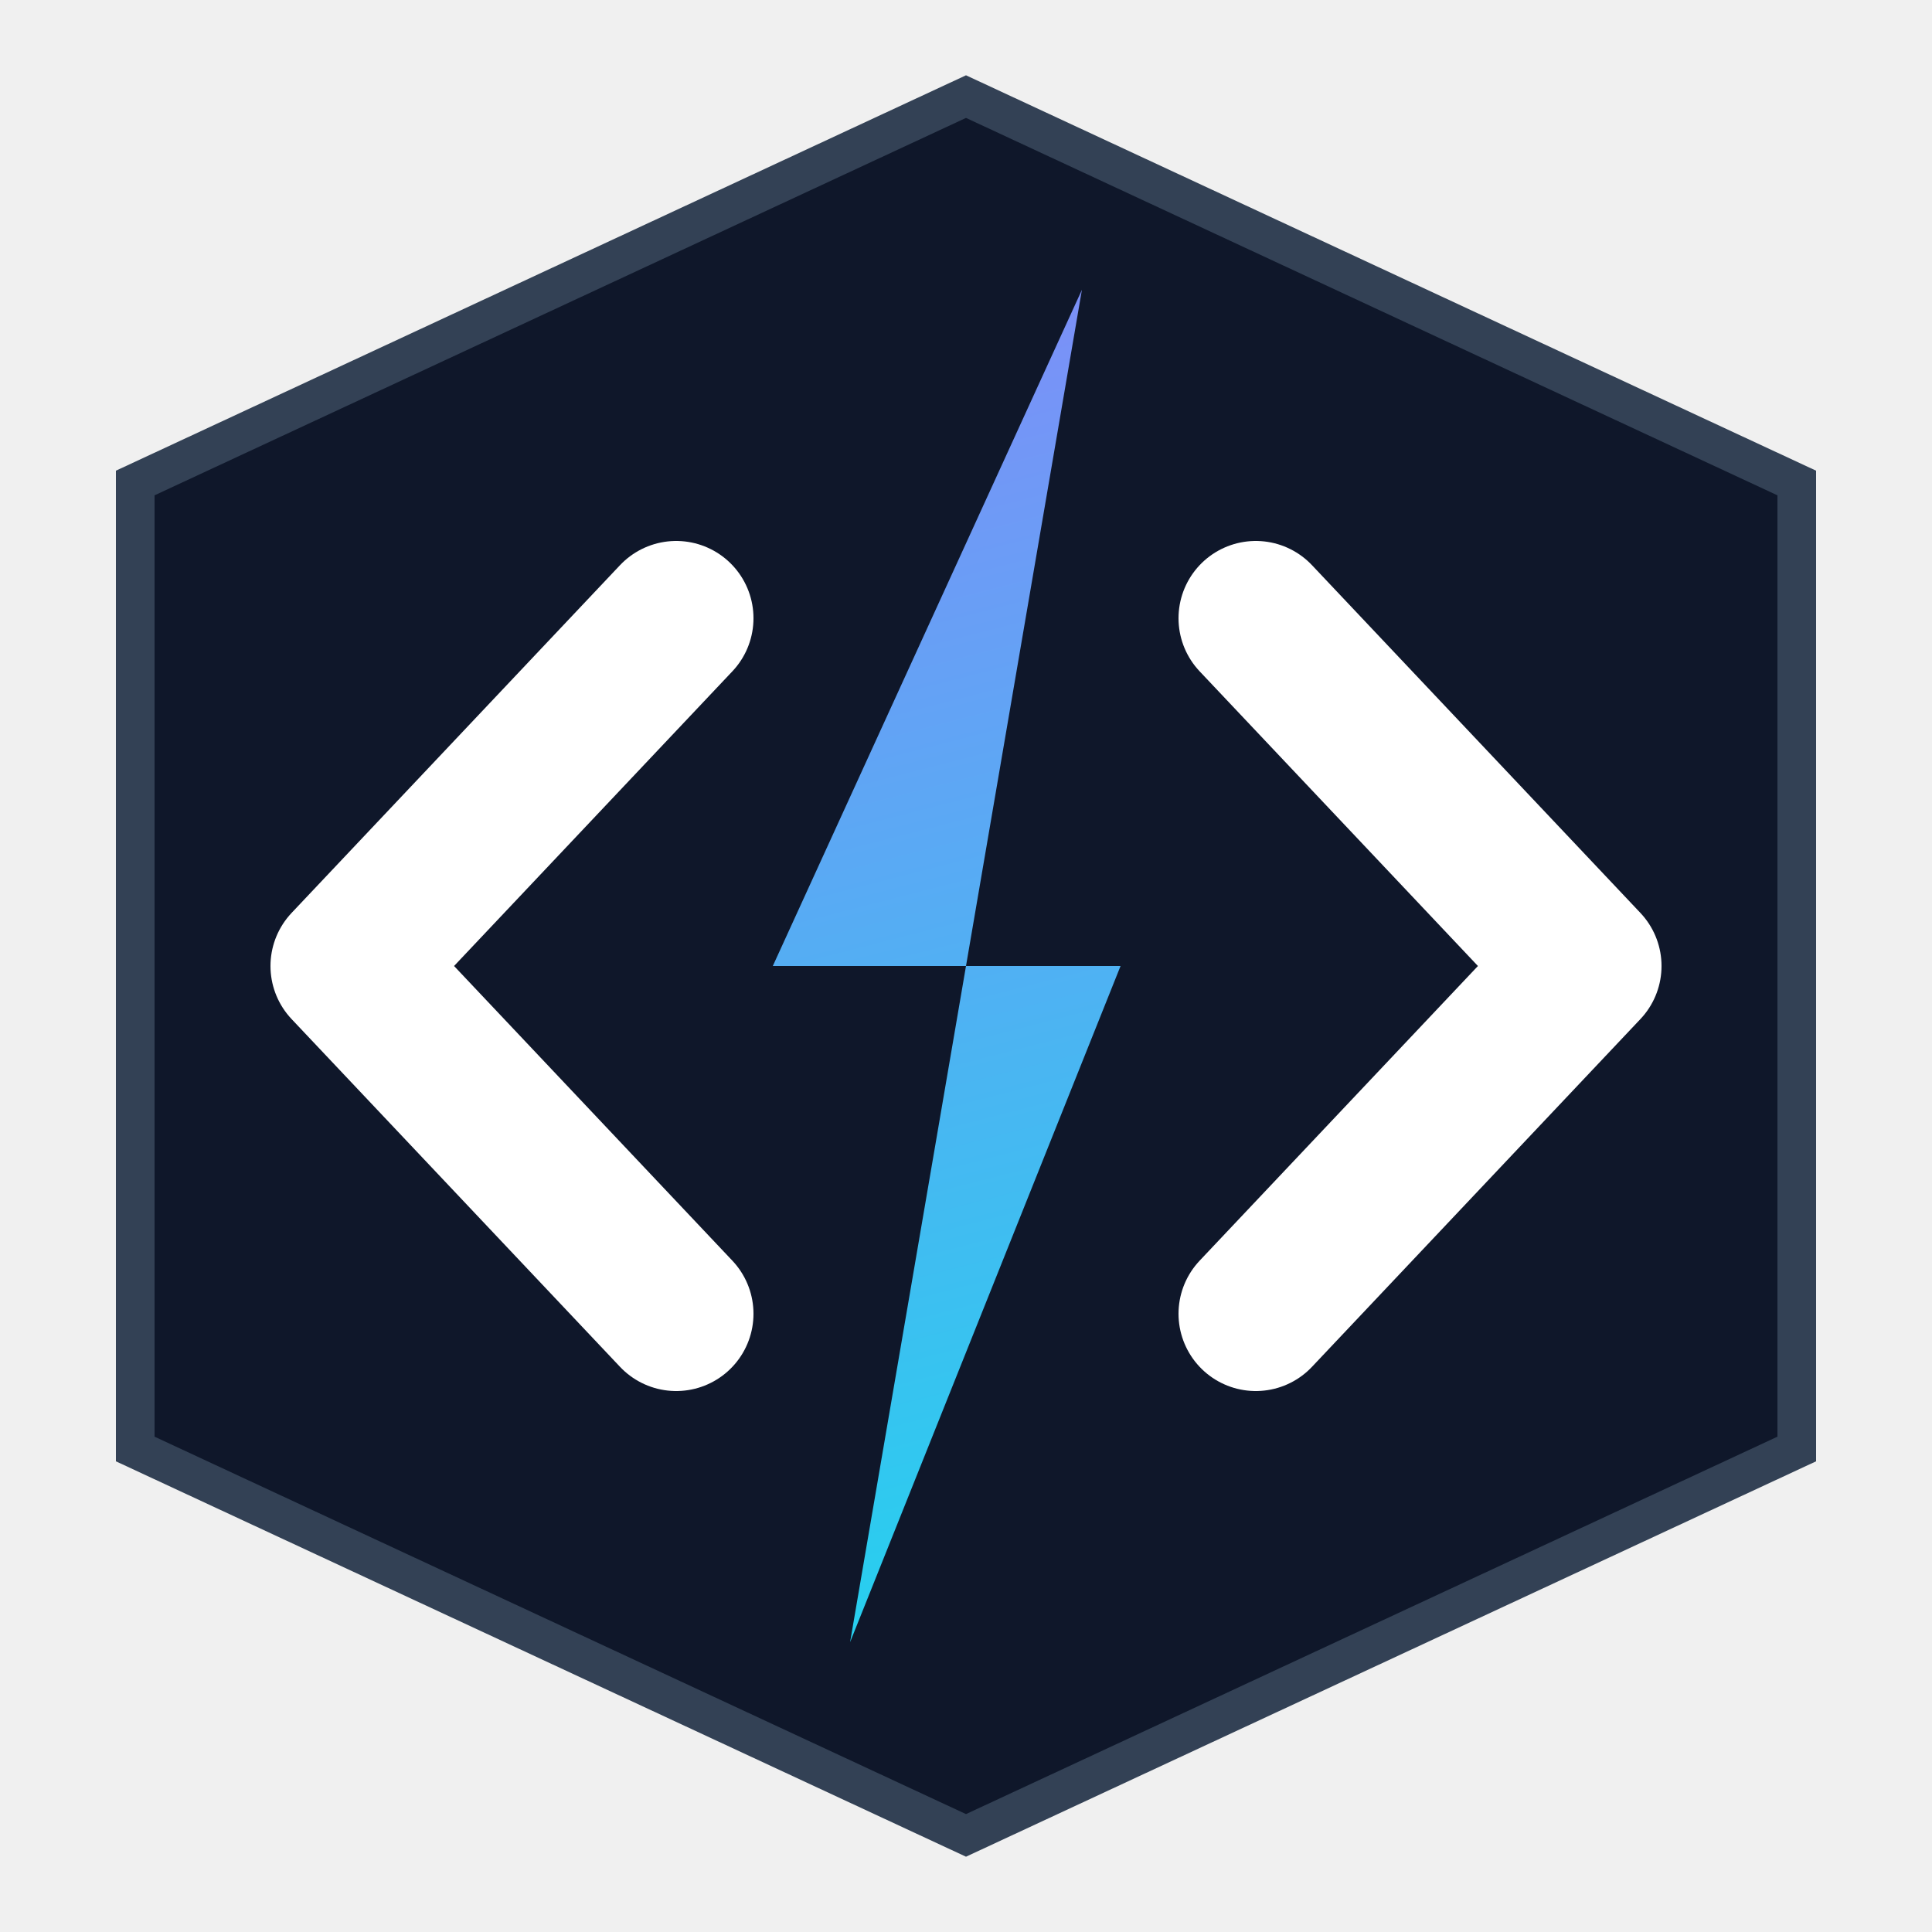
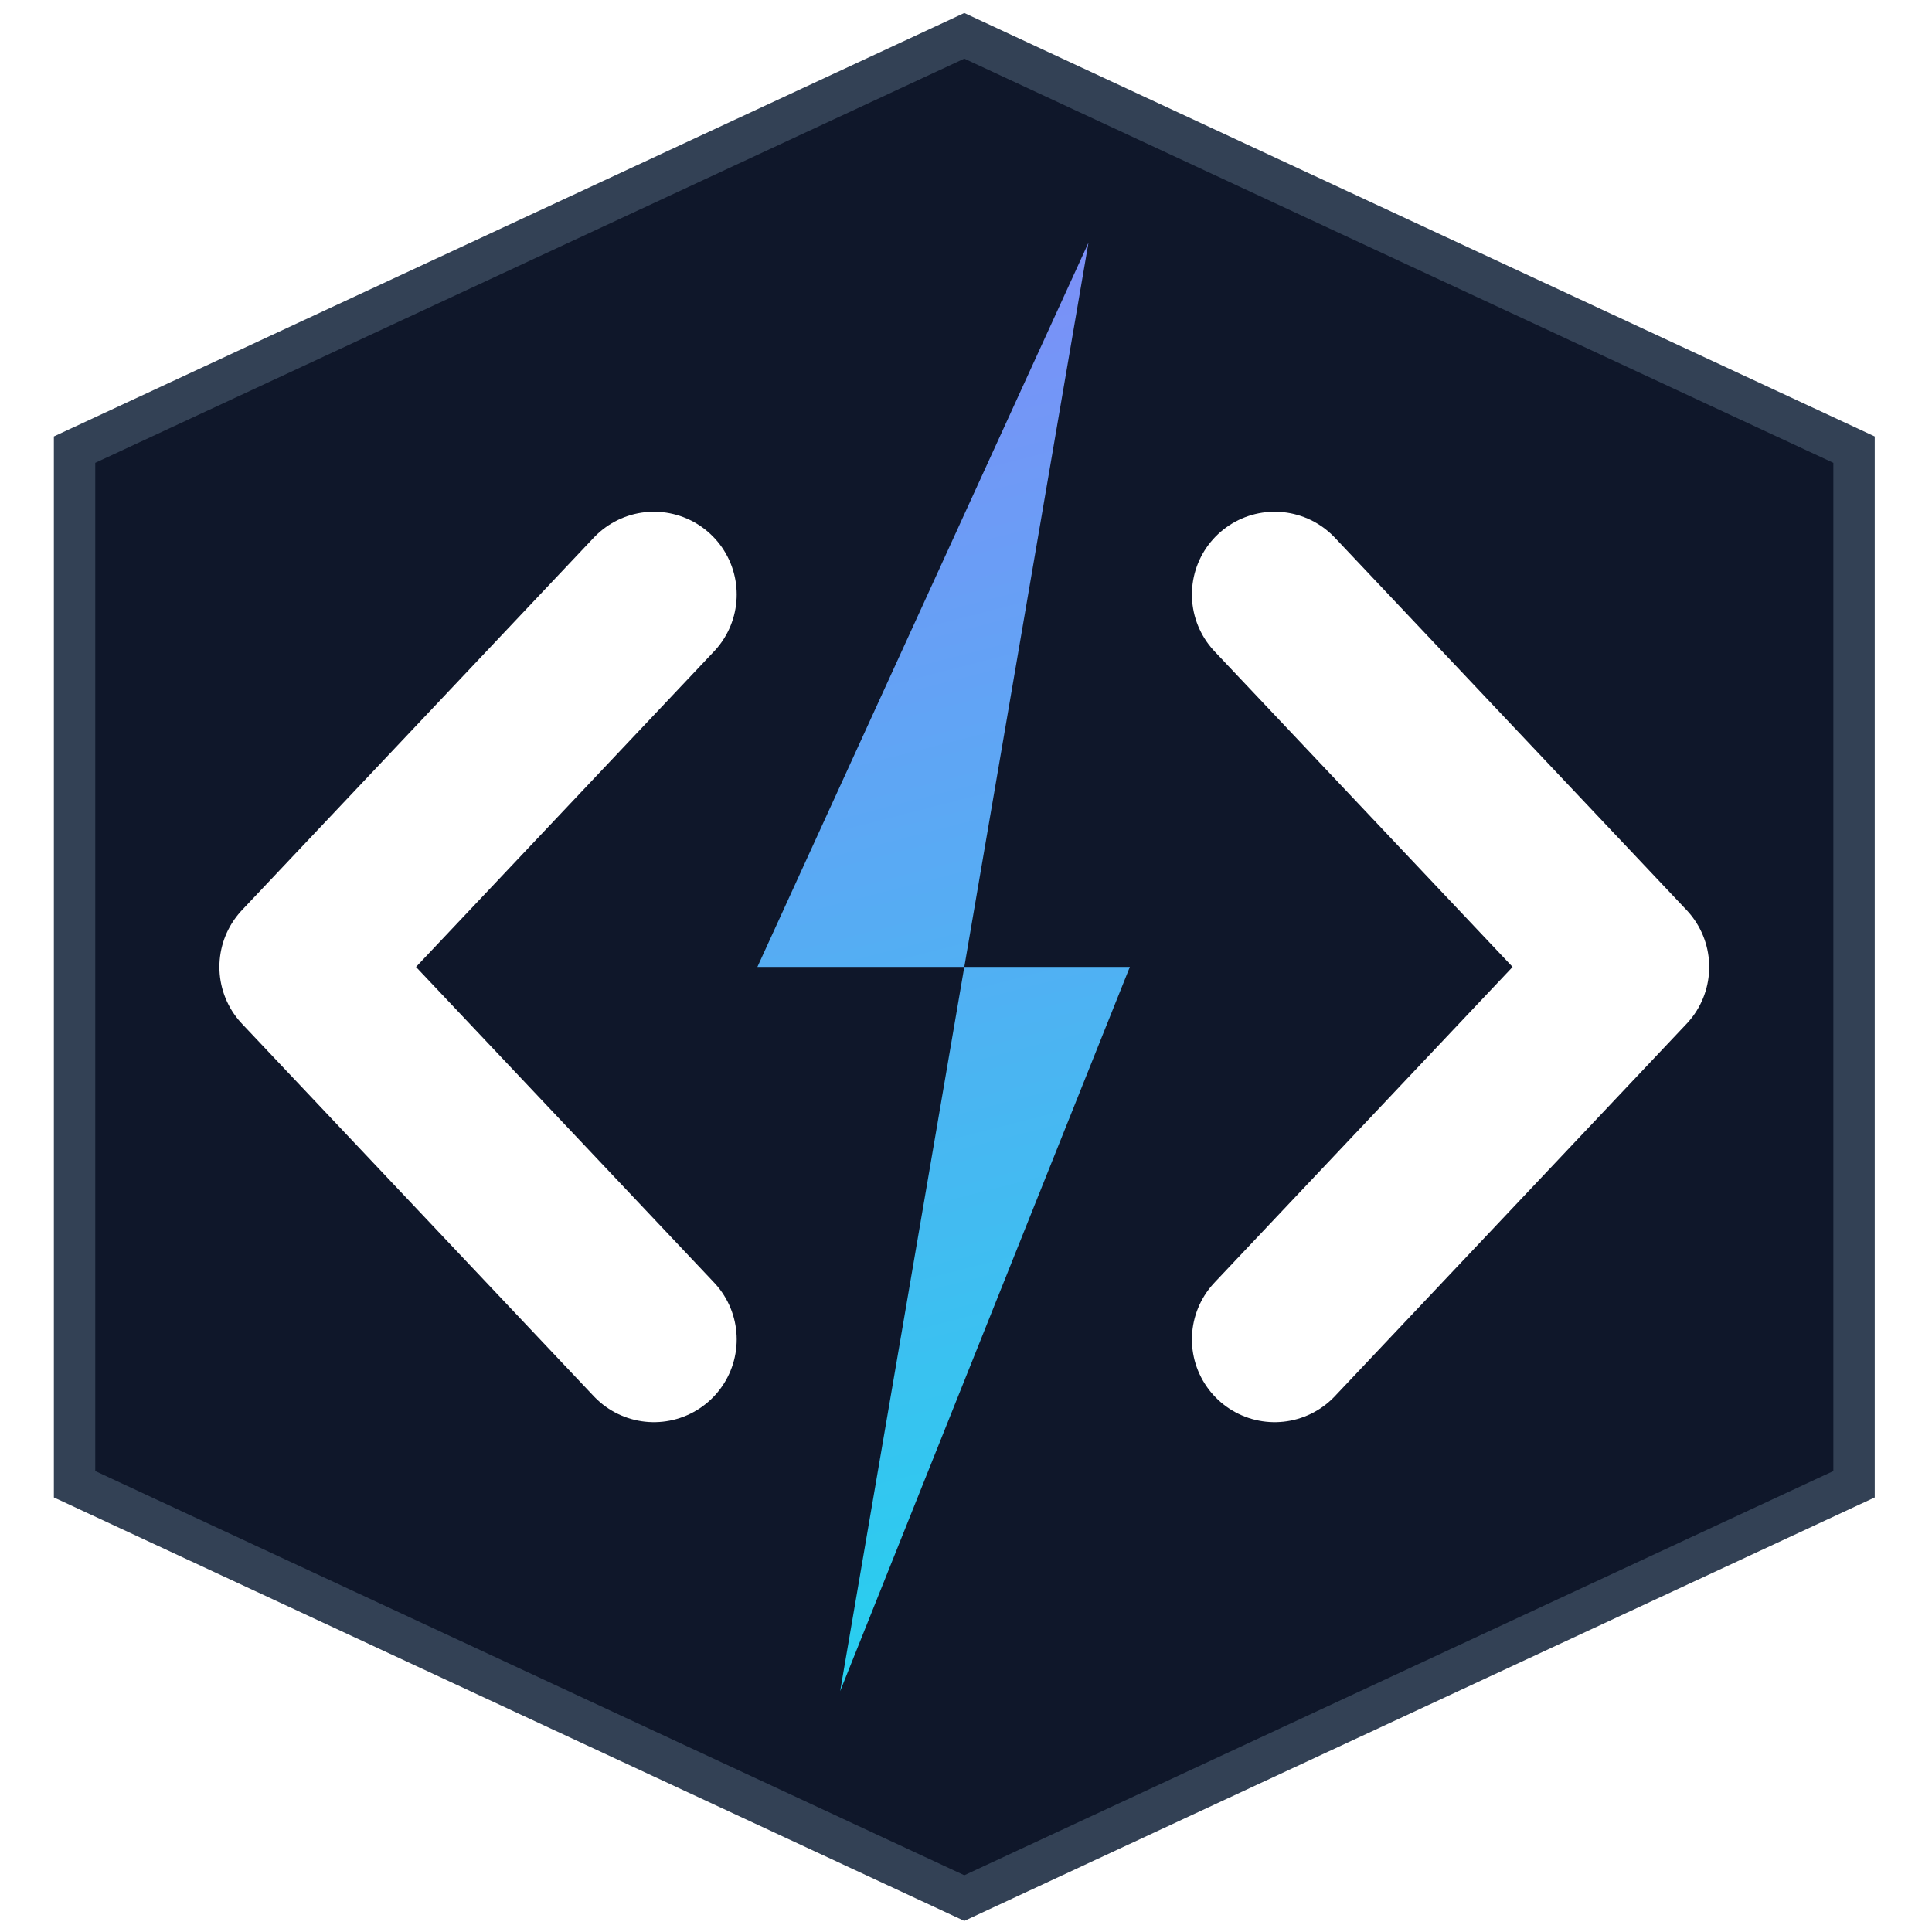
- <svg xmlns="http://www.w3.org/2000/svg" width="100" height="100" viewBox="0 0 100 100" fill="none">
-   <path d="m50 5 43 20v50L50 95 7 75V25Z" fill="#0f172a" stroke="#334155" stroke-width="2" />
-   <path d="M35 32 18 50l17 18m30-36 17 18-17 18" stroke="#fff" stroke-width="8" stroke-linecap="round" stroke-linejoin="round" />
-   <path d="M56 15 40 50h18L44 85" fill="url(#a)" />
-   <defs>
-     <linearGradient id="a" x1="40" y1="15" x2="58" y2="85" gradientUnits="userSpaceOnUse">
-       <stop stop-color="#818cf8" />
-       <stop offset="1" stop-color="#22d3ee" />
-     </linearGradient>
-   </defs>
+ <svg xmlns="http://www.w3.org/2000/svg" version="1.1" width="1000" height="1000">
+   <svg version="1.1" width="1000" height="1000">
+     <svg width="1000" zoomAndPan="magnify" viewBox="0 0 750 750" height="1000" preserveAspectRatio="xMidYMid meet" version="1.0">
+       <defs>
+         <clipPath id="9e8221423c">
+           <path d="M 19.914 0 L 730.164 0 L 730.164 750 L 19.914 750 Z M 19.914 0 " clip-rule="nonzero" />
+         </clipPath>
+         <clipPath id="e5ddcb2e77">
+           <path d="M 294 94 L 439 94 L 439 657 L 294 657 Z M 294 94 " clip-rule="nonzero" />
+         </clipPath>
+         <clipPath id="ecd659aefb">
+           <path d="M 422.535 94.227 L 294.016 375.367 L 438.602 375.367 L 326.145 656.504 " clip-rule="nonzero" />
+         </clipPath>
+         <linearGradient x1="40" gradientTransform="matrix(8.0325, 0, 0, 8.0325, -27.28367, -26.25969)" y1="15" x2="58" gradientUnits="userSpaceOnUse" y2="85" id="2bfefb3465">
+           <stop stop-opacity="1" stop-color="rgb(50.589%, 54.9%, 97.249%)" offset="0" />
+           <stop stop-opacity="1" stop-color="rgb(50.443%, 55.008%, 97.234%)" offset="0.008" />
+           <stop stop-opacity="1" stop-color="rgb(50.153%, 55.225%, 97.203%)" offset="0.016" />
+           <stop stop-opacity="1" stop-color="rgb(49.861%, 55.443%, 97.173%)" offset="0.023" />
+           <stop stop-opacity="1" stop-color="rgb(49.57%, 55.661%, 97.142%)" offset="0.031" />
+           <stop stop-opacity="1" stop-color="rgb(49.278%, 55.878%, 97.112%)" offset="0.039" />
+           <stop stop-opacity="1" stop-color="rgb(48.988%, 56.096%, 97.081%)" offset="0.047" />
+           <stop stop-opacity="1" stop-color="rgb(48.697%, 56.313%, 97.05%)" offset="0.055" />
+           <stop stop-opacity="1" stop-color="rgb(48.405%, 56.531%, 97.02%)" offset="0.062" />
+           <stop stop-opacity="1" stop-color="rgb(48.26%, 56.641%, 97.005%)" offset="0.062" />
+           <stop stop-opacity="1" stop-color="rgb(48.114%, 56.749%, 96.989%)" offset="0.07" />
+           <stop stop-opacity="1" stop-color="rgb(47.823%, 56.966%, 96.959%)" offset="0.078" />
+           <stop stop-opacity="1" stop-color="rgb(47.533%, 57.184%, 96.927%)" offset="0.086" />
+           <stop stop-opacity="1" stop-color="rgb(47.241%, 57.401%, 96.896%)" offset="0.094" />
+           <stop stop-opacity="1" stop-color="rgb(46.95%, 57.619%, 96.866%)" offset="0.102" />
+           <stop stop-opacity="1" stop-color="rgb(46.658%, 57.835%, 96.835%)" offset="0.109" />
+           <stop stop-opacity="1" stop-color="rgb(46.368%, 58.054%, 96.805%)" offset="0.117" />
+           <stop stop-opacity="1" stop-color="rgb(46.077%, 58.272%, 96.774%)" offset="0.125" />
+           <stop stop-opacity="1" stop-color="rgb(45.786%, 58.488%, 96.744%)" offset="0.133" />
+           <stop stop-opacity="1" stop-color="rgb(45.494%, 58.707%, 96.713%)" offset="0.141" />
+           <stop stop-opacity="1" stop-color="rgb(45.204%, 58.923%, 96.683%)" offset="0.148" />
+           <stop stop-opacity="1" stop-color="rgb(44.913%, 59.142%, 96.652%)" offset="0.156" />
+           <stop stop-opacity="1" stop-color="rgb(44.621%, 59.36%, 96.622%)" offset="0.164" />
+           <stop stop-opacity="1" stop-color="rgb(44.33%, 59.576%, 96.591%)" offset="0.172" />
+           <stop stop-opacity="1" stop-color="rgb(44.038%, 59.795%, 96.561%)" offset="0.18" />
+           <stop stop-opacity="1" stop-color="rgb(43.748%, 60.011%, 96.53%)" offset="0.188" />
+           <stop stop-opacity="1" stop-color="rgb(43.457%, 60.229%, 96.498%)" offset="0.195" />
+           <stop stop-opacity="1" stop-color="rgb(43.166%, 60.448%, 96.468%)" offset="0.203" />
+           <stop stop-opacity="1" stop-color="rgb(42.874%, 60.664%, 96.437%)" offset="0.211" />
+           <stop stop-opacity="1" stop-color="rgb(42.584%, 60.883%, 96.407%)" offset="0.219" />
+           <stop stop-opacity="1" stop-color="rgb(42.293%, 61.099%, 96.376%)" offset="0.227" />
+           <stop stop-opacity="1" stop-color="rgb(42.001%, 61.317%, 96.346%)" offset="0.234" />
+           <stop stop-opacity="1" stop-color="rgb(41.71%, 61.536%, 96.315%)" offset="0.242" />
+           <stop stop-opacity="1" stop-color="rgb(41.418%, 61.752%, 96.284%)" offset="0.25" />
+           <stop stop-opacity="1" stop-color="rgb(41.129%, 61.971%, 96.254%)" offset="0.258" />
+           <stop stop-opacity="1" stop-color="rgb(40.837%, 62.187%, 96.223%)" offset="0.266" />
+           <stop stop-opacity="1" stop-color="rgb(40.546%, 62.405%, 96.193%)" offset="0.273" />
+           <stop stop-opacity="1" stop-color="rgb(40.254%, 62.622%, 96.162%)" offset="0.281" />
+           <stop stop-opacity="1" stop-color="rgb(39.964%, 62.84%, 96.132%)" offset="0.289" />
+           <stop stop-opacity="1" stop-color="rgb(39.673%, 63.058%, 96.101%)" offset="0.297" />
+           <stop stop-opacity="1" stop-color="rgb(39.381%, 63.275%, 96.071%)" offset="0.305" />
+           <stop stop-opacity="1" stop-color="rgb(39.09%, 63.493%, 96.039%)" offset="0.312" />
+           <stop stop-opacity="1" stop-color="rgb(38.8%, 63.71%, 96.008%)" offset="0.32" />
+           <stop stop-opacity="1" stop-color="rgb(38.509%, 63.928%, 95.978%)" offset="0.328" />
+           <stop stop-opacity="1" stop-color="rgb(38.217%, 64.146%, 95.947%)" offset="0.336" />
+           <stop stop-opacity="1" stop-color="rgb(37.926%, 64.363%, 95.917%)" offset="0.344" />
+           <stop stop-opacity="1" stop-color="rgb(37.634%, 64.581%, 95.886%)" offset="0.352" />
+           <stop stop-opacity="1" stop-color="rgb(37.344%, 64.798%, 95.856%)" offset="0.359" />
+           <stop stop-opacity="1" stop-color="rgb(37.053%, 65.016%, 95.825%)" offset="0.367" />
+           <stop stop-opacity="1" stop-color="rgb(36.761%, 65.234%, 95.795%)" offset="0.375" />
+           <stop stop-opacity="1" stop-color="rgb(36.47%, 65.451%, 95.764%)" offset="0.383" />
+           <stop stop-opacity="1" stop-color="rgb(36.18%, 65.669%, 95.734%)" offset="0.391" />
+           <stop stop-opacity="1" stop-color="rgb(35.889%, 65.886%, 95.703%)" offset="0.398" />
+           <stop stop-opacity="1" stop-color="rgb(35.597%, 66.104%, 95.673%)" offset="0.406" />
+           <stop stop-opacity="1" stop-color="rgb(35.306%, 66.322%, 95.642%)" offset="0.414" />
+           <stop stop-opacity="1" stop-color="rgb(35.016%, 66.539%, 95.61%)" offset="0.422" />
+           <stop stop-opacity="1" stop-color="rgb(34.724%, 66.757%, 95.58%)" offset="0.43" />
+           <stop stop-opacity="1" stop-color="rgb(34.433%, 66.974%, 95.549%)" offset="0.438" />
+           <stop stop-opacity="1" stop-color="rgb(34.142%, 67.192%, 95.518%)" offset="0.445" />
+           <stop stop-opacity="1" stop-color="rgb(33.85%, 67.41%, 95.488%)" offset="0.453" />
+           <stop stop-opacity="1" stop-color="rgb(33.56%, 67.627%, 95.457%)" offset="0.461" />
+           <stop stop-opacity="1" stop-color="rgb(33.269%, 67.845%, 95.427%)" offset="0.469" />
+           <stop stop-opacity="1" stop-color="rgb(32.977%, 68.062%, 95.396%)" offset="0.477" />
+           <stop stop-opacity="1" stop-color="rgb(32.686%, 68.28%, 95.366%)" offset="0.484" />
+           <stop stop-opacity="1" stop-color="rgb(32.396%, 68.497%, 95.335%)" offset="0.492" />
+           <stop stop-opacity="1" stop-color="rgb(32.104%, 68.715%, 95.305%)" offset="0.5" />
+           <stop stop-opacity="1" stop-color="rgb(31.813%, 68.933%, 95.274%)" offset="0.508" />
+           <stop stop-opacity="1" stop-color="rgb(31.522%, 69.15%, 95.244%)" offset="0.516" />
+           <stop stop-opacity="1" stop-color="rgb(31.23%, 69.368%, 95.213%)" offset="0.523" />
+           <stop stop-opacity="1" stop-color="rgb(30.94%, 69.585%, 95.181%)" offset="0.531" />
+           <stop stop-opacity="1" stop-color="rgb(30.649%, 69.803%, 95.151%)" offset="0.539" />
+           <stop stop-opacity="1" stop-color="rgb(30.357%, 70.021%, 95.12%)" offset="0.547" />
+           <stop stop-opacity="1" stop-color="rgb(30.066%, 70.238%, 95.09%)" offset="0.555" />
+           <stop stop-opacity="1" stop-color="rgb(29.776%, 70.456%, 95.059%)" offset="0.562" />
+           <stop stop-opacity="1" stop-color="rgb(29.485%, 70.673%, 95.029%)" offset="0.57" />
+           <stop stop-opacity="1" stop-color="rgb(29.193%, 70.891%, 94.998%)" offset="0.578" />
+           <stop stop-opacity="1" stop-color="rgb(28.902%, 71.109%, 94.968%)" offset="0.586" />
+           <stop stop-opacity="1" stop-color="rgb(28.612%, 71.326%, 94.937%)" offset="0.594" />
+           <stop stop-opacity="1" stop-color="rgb(28.32%, 71.544%, 94.907%)" offset="0.602" />
+           <stop stop-opacity="1" stop-color="rgb(28.029%, 71.761%, 94.876%)" offset="0.609" />
+           <stop stop-opacity="1" stop-color="rgb(27.737%, 71.979%, 94.846%)" offset="0.617" />
+           <stop stop-opacity="1" stop-color="rgb(27.446%, 72.197%, 94.815%)" offset="0.625" />
+           <stop stop-opacity="1" stop-color="rgb(27.156%, 72.414%, 94.785%)" offset="0.633" />
+           <stop stop-opacity="1" stop-color="rgb(26.865%, 72.632%, 94.753%)" offset="0.641" />
+           <stop stop-opacity="1" stop-color="rgb(26.573%, 72.849%, 94.722%)" offset="0.648" />
+           <stop stop-opacity="1" stop-color="rgb(26.282%, 73.067%, 94.691%)" offset="0.656" />
+           <stop stop-opacity="1" stop-color="rgb(25.992%, 73.283%, 94.661%)" offset="0.664" />
+           <stop stop-opacity="1" stop-color="rgb(25.7%, 73.502%, 94.63%)" offset="0.672" />
+           <stop stop-opacity="1" stop-color="rgb(25.409%, 73.72%, 94.6%)" offset="0.68" />
+           <stop stop-opacity="1" stop-color="rgb(25.117%, 73.936%, 94.569%)" offset="0.688" />
+           <stop stop-opacity="1" stop-color="rgb(24.828%, 74.155%, 94.539%)" offset="0.695" />
+           <stop stop-opacity="1" stop-color="rgb(24.536%, 74.371%, 94.508%)" offset="0.703" />
+           <stop stop-opacity="1" stop-color="rgb(24.245%, 74.59%, 94.478%)" offset="0.711" />
+           <stop stop-opacity="1" stop-color="rgb(23.953%, 74.808%, 94.447%)" offset="0.719" />
+           <stop stop-opacity="1" stop-color="rgb(23.662%, 75.024%, 94.417%)" offset="0.727" />
+           <stop stop-opacity="1" stop-color="rgb(23.372%, 75.243%, 94.386%)" offset="0.734" />
+           <stop stop-opacity="1" stop-color="rgb(23.08%, 75.459%, 94.356%)" offset="0.742" />
+           <stop stop-opacity="1" stop-color="rgb(22.789%, 75.677%, 94.325%)" offset="0.75" />
+           <stop stop-opacity="1" stop-color="rgb(22.498%, 75.896%, 94.293%)" offset="0.758" />
+           <stop stop-opacity="1" stop-color="rgb(22.208%, 76.112%, 94.263%)" offset="0.766" />
+           <stop stop-opacity="1" stop-color="rgb(21.916%, 76.331%, 94.232%)" offset="0.773" />
+           <stop stop-opacity="1" stop-color="rgb(21.625%, 76.547%, 94.202%)" offset="0.781" />
+           <stop stop-opacity="1" stop-color="rgb(21.333%, 76.765%, 94.171%)" offset="0.789" />
+           <stop stop-opacity="1" stop-color="rgb(21.042%, 76.984%, 94.141%)" offset="0.797" />
+           <stop stop-opacity="1" stop-color="rgb(20.752%, 77.2%, 94.11%)" offset="0.805" />
+           <stop stop-opacity="1" stop-color="rgb(20.461%, 77.419%, 94.08%)" offset="0.812" />
+           <stop stop-opacity="1" stop-color="rgb(20.169%, 77.635%, 94.049%)" offset="0.82" />
+           <stop stop-opacity="1" stop-color="rgb(19.878%, 77.853%, 94.019%)" offset="0.828" />
+           <stop stop-opacity="1" stop-color="rgb(19.588%, 78.072%, 93.988%)" offset="0.836" />
+           <stop stop-opacity="1" stop-color="rgb(19.296%, 78.288%, 93.958%)" offset="0.844" />
+           <stop stop-opacity="1" stop-color="rgb(19.005%, 78.506%, 93.927%)" offset="0.852" />
+           <stop stop-opacity="1" stop-color="rgb(18.713%, 78.723%, 93.896%)" offset="0.859" />
+           <stop stop-opacity="1" stop-color="rgb(18.423%, 78.941%, 93.864%)" offset="0.867" />
+           <stop stop-opacity="1" stop-color="rgb(18.132%, 79.158%, 93.834%)" offset="0.875" />
+           <stop stop-opacity="1" stop-color="rgb(17.841%, 79.376%, 93.803%)" offset="0.883" />
+           <stop stop-opacity="1" stop-color="rgb(17.549%, 79.594%, 93.773%)" offset="0.891" />
+           <stop stop-opacity="1" stop-color="rgb(17.258%, 79.811%, 93.742%)" offset="0.898" />
+           <stop stop-opacity="1" stop-color="rgb(16.968%, 80.029%, 93.712%)" offset="0.906" />
+           <stop stop-opacity="1" stop-color="rgb(16.676%, 80.246%, 93.681%)" offset="0.914" />
+           <stop stop-opacity="1" stop-color="rgb(16.385%, 80.464%, 93.651%)" offset="0.922" />
+           <stop stop-opacity="1" stop-color="rgb(16.093%, 80.682%, 93.62%)" offset="0.93" />
+           <stop stop-opacity="1" stop-color="rgb(15.804%, 80.899%, 93.59%)" offset="0.938" />
+           <stop stop-opacity="1" stop-color="rgb(15.512%, 81.117%, 93.559%)" offset="0.938" />
+           <stop stop-opacity="1" stop-color="rgb(15.367%, 81.226%, 93.544%)" offset="0.945" />
+           <stop stop-opacity="1" stop-color="rgb(15.221%, 81.334%, 93.529%)" offset="0.953" />
+           <stop stop-opacity="1" stop-color="rgb(14.929%, 81.552%, 93.498%)" offset="0.961" />
+           <stop stop-opacity="1" stop-color="rgb(14.639%, 81.77%, 93.468%)" offset="0.969" />
+           <stop stop-opacity="1" stop-color="rgb(14.348%, 81.987%, 93.436%)" offset="0.977" />
+           <stop stop-opacity="1" stop-color="rgb(14.056%, 82.205%, 93.405%)" offset="0.984" />
+           <stop stop-opacity="1" stop-color="rgb(13.765%, 82.422%, 93.375%)" offset="0.992" />
+           <stop stop-opacity="1" stop-color="rgb(13.474%, 82.64%, 93.344%)" offset="1" />
+         </linearGradient>
+       </defs>
+       <rect x="-75" width="900" fill="#ffffff" y="-75" height="900" fill-opacity="1" />
+       <rect x="-75" width="900" fill="#ffffff" y="-75" height="900" fill-opacity="1" />
+       <path fill="#0f172a" d="M 374.34 13.902 L 719.738 174.555 L 719.738 576.18 L 374.34 736.828 L 28.945 576.18 L 28.945 174.555 Z M 374.34 13.902 " fill-opacity="1" fill-rule="nonzero" />
+       <g clip-path="url(#9e8221423c)">
+         <path stroke-linecap="butt" transform="matrix(8.0325, 0, 0, 8.032501, -27.28367, -26.25968)" fill="none" stroke-linejoin="miter" d="M 50 5 L 93 25 L 93 75 L 50 95 L 7 75 L 7 25 Z M 50 5 " stroke="#334155" stroke-width="2" stroke-opacity="1" stroke-miterlimit="4" />
+       </g>
+       <path stroke-linecap="round" transform="matrix(8.0325, 0, 0, 8.032501, -27.28367, -26.25968)" fill="none" stroke-linejoin="round" d="M 35 32 L 18 50 L 35 68 M 65 32 L 82 50 L 65 68 " stroke="#ffffff" stroke-width="8" stroke-opacity="1" stroke-miterlimit="4" />
+       <g clip-path="url(#e5ddcb2e77)">
+         <g clip-path="url(#ecd659aefb)">
+           <path fill="url(#2bfefb3465)" d="M 294.016 94.227 L 294.016 656.504 L 438.602 656.504 L 438.602 94.227 Z M 294.016 94.227 " fill-rule="nonzero" />
+         </g>
+       </g>
+     </svg>
+   </svg>
+   <style>@media (prefers-color-scheme: light) { :root { filter: none; } }
+ @media (prefers-color-scheme: dark) { :root { filter: none; } }
+ </style>
</svg>
